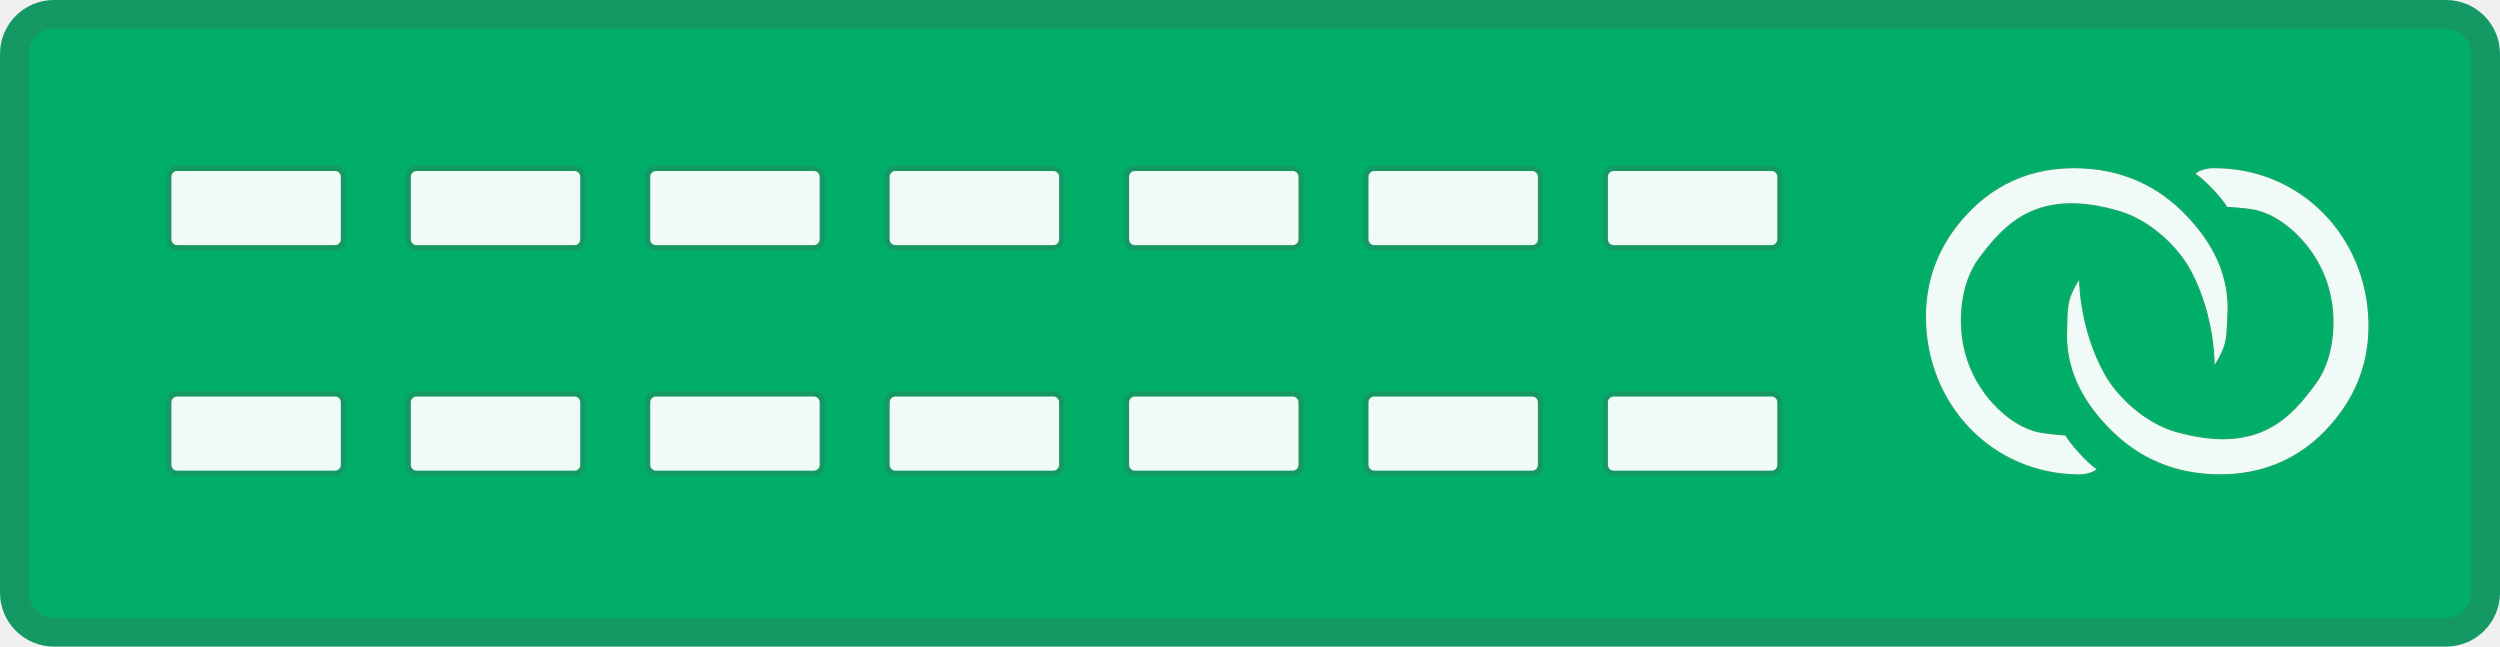
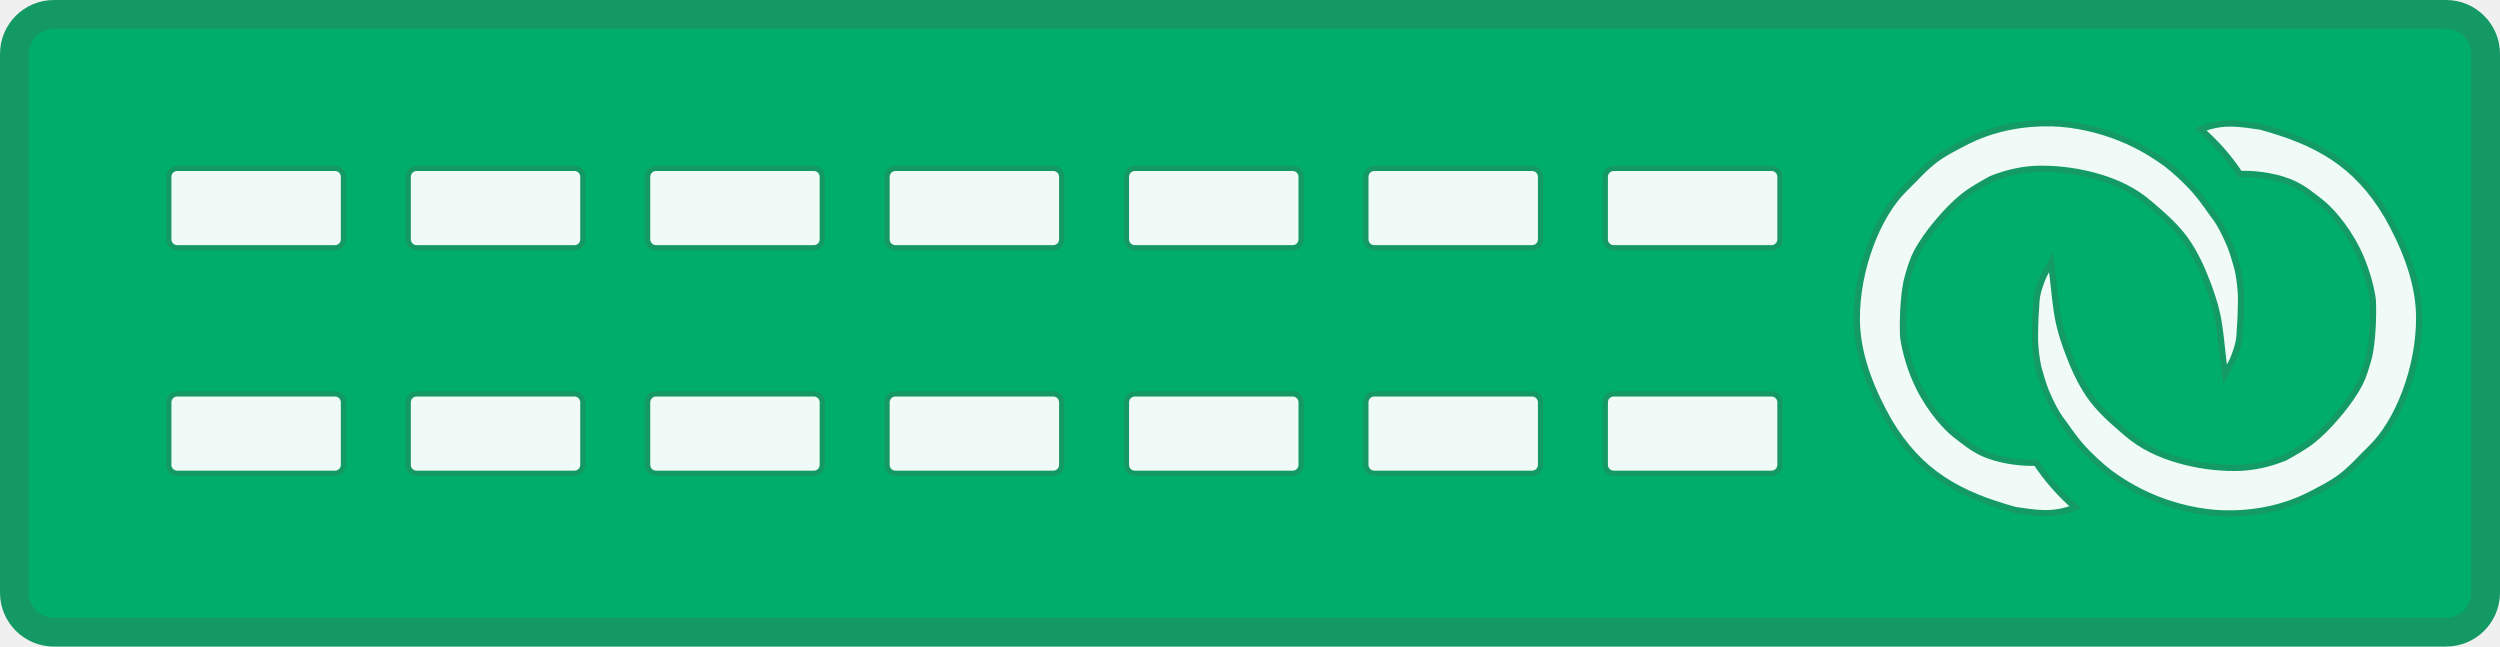
<svg xmlns="http://www.w3.org/2000/svg" version="1.1" id="svg5590" viewBox="0 0 477.157 123.409" height="34.829mm" width="134.664mm">
  <defs id="defs5592">
    <filter style="color-interpolation-filters:sRGB" id="filter4183">
      <feBlend mode="lighten" in2="BackgroundImage" id="feBlend4185" />
    </filter>
  </defs>
  <rect style="opacity:1;fill:#00ad69;fill-opacity:1;stroke:#149965;stroke-width:5.497;stroke-linecap:round;stroke-linejoin:round;stroke-miterlimit:2;stroke-dasharray:none;stroke-opacity:1" id="rect4136" width="471.66" height="117.912" x="2.748" y="2.748" ry="7.544" />
-   <g transform="translate(-0.8680796,-0.4704575)" id="g4179-9" style="stroke:#149965;stroke-opacity:1;fill:#f0faf6;fill-opacity:1">
+   <g transform="translate(-0.868078,-0.47045)" id="g4179-9" style="fill:#f0faf6;fill-opacity:1;stroke:#149965;stroke-opacity:1">
    <rect ry="1.607" y="32.608" x="124.475" height="15.152" width="33.335" id="rect4138-7-4" style="opacity:1;fill:#f0faf6;fill-opacity:1;stroke:#149965;stroke-width:1;stroke-linecap:round;stroke-linejoin:round;stroke-miterlimit:2;stroke-dasharray:none;stroke-opacity:1" />
    <rect ry="1.607" y="75.648" x="124.475" height="15.152" width="33.335" id="rect4138-8-8-8" style="opacity:1;fill:#f0faf6;fill-opacity:1;stroke:#149965;stroke-width:1;stroke-linecap:round;stroke-linejoin:round;stroke-miterlimit:2;stroke-dasharray:none;stroke-opacity:1" />
    <rect ry="1.607" y="32.608" x="170.171" height="15.152" width="33.335" id="rect4138-2-0-1" style="opacity:1;fill:#f0faf6;fill-opacity:1;stroke:#149965;stroke-width:1;stroke-linecap:round;stroke-linejoin:round;stroke-miterlimit:2;stroke-dasharray:none;stroke-opacity:1" />
    <rect ry="1.607" y="75.648" x="170.171" height="15.152" width="33.335" id="rect4138-8-6-8-2" style="opacity:1;fill:#f0faf6;fill-opacity:1;stroke:#149965;stroke-width:1;stroke-linecap:round;stroke-linejoin:round;stroke-miterlimit:2;stroke-dasharray:none;stroke-opacity:1" />
    <rect ry="1.607" y="32.608" x="215.867" height="15.152" width="33.335" id="rect4138-2-4-1-8" style="opacity:1;fill:#f0faf6;fill-opacity:1;stroke:#149965;stroke-width:1;stroke-linecap:round;stroke-linejoin:round;stroke-miterlimit:2;stroke-dasharray:none;stroke-opacity:1" />
    <rect ry="1.607" y="75.648" x="215.867" height="15.152" width="33.335" id="rect4138-8-6-5-8-2" style="opacity:1;fill:#f0faf6;fill-opacity:1;stroke:#149965;stroke-width:1;stroke-linecap:round;stroke-linejoin:round;stroke-miterlimit:2;stroke-dasharray:none;stroke-opacity:1" />
    <rect ry="1.607" y="32.608" x="261.563" height="15.152" width="33.335" id="rect4138-2-4-4-9-3" style="opacity:1;fill:#f0faf6;fill-opacity:1;stroke:#149965;stroke-width:1;stroke-linecap:round;stroke-linejoin:round;stroke-miterlimit:2;stroke-dasharray:none;stroke-opacity:1" />
    <rect ry="1.607" y="75.648" x="261.563" height="15.152" width="33.335" id="rect4138-8-6-5-6-2-0" style="opacity:1;fill:#f0faf6;fill-opacity:1;stroke:#149965;stroke-width:1;stroke-linecap:round;stroke-linejoin:round;stroke-miterlimit:2;stroke-dasharray:none;stroke-opacity:1" />
    <rect ry="1.607" y="32.608" x="307.259" height="15.152" width="33.335" id="rect4138-2-4-4-5-5-7" style="opacity:1;fill:#f0faf6;fill-opacity:1;stroke:#149965;stroke-width:1;stroke-linecap:round;stroke-linejoin:round;stroke-miterlimit:2;stroke-dasharray:none;stroke-opacity:1" />
    <rect ry="1.607" y="75.648" x="307.259" height="15.152" width="33.335" id="rect4138-8-6-5-6-6-7-5" style="opacity:1;fill:#f0faf6;fill-opacity:1;stroke:#149965;stroke-width:1;stroke-linecap:round;stroke-linejoin:round;stroke-miterlimit:2;stroke-dasharray:none;stroke-opacity:1" />
    <rect ry="1.607" y="32.608" x="33.084" height="15.152" width="33.335" id="rect4138-2-3-4-2" style="opacity:1;fill:#f0faf6;fill-opacity:1;stroke:#149965;stroke-width:1;stroke-linecap:round;stroke-linejoin:round;stroke-miterlimit:2;stroke-dasharray:none;stroke-opacity:1" />
    <rect ry="1.607" y="75.648" x="33.084" height="15.152" width="33.335" id="rect4138-8-6-9-3-8" style="opacity:1;fill:#f0faf6;fill-opacity:1;stroke:#149965;stroke-width:1;stroke-linecap:round;stroke-linejoin:round;stroke-miterlimit:2;stroke-dasharray:none;stroke-opacity:1" />
    <rect ry="1.607" y="32.608" x="78.78" height="15.152" width="33.335" id="rect4138-2-4-2-2-2" style="opacity:1;fill:#f0faf6;fill-opacity:1;stroke:#149965;stroke-width:1;stroke-linecap:round;stroke-linejoin:round;stroke-miterlimit:2;stroke-dasharray:none;stroke-opacity:1" />
    <rect ry="1.607" y="75.648" x="78.78" height="15.152" width="33.335" id="rect4138-8-6-5-63-5-0" style="opacity:1;fill:#f0faf6;fill-opacity:1;stroke:#149965;stroke-width:1;stroke-linecap:round;stroke-linejoin:round;stroke-miterlimit:2;stroke-dasharray:none;stroke-opacity:1" />
  </g>
-   <g style="fill:#ffffff;fill-opacity:1;stroke:#149965;stroke-width:0.999;stroke-miterlimit:4;stroke-dasharray:none;stroke-opacity:1" id="g6271" transform="matrix(0.2833354,0,0,0.2833354,311.0616,-109.7502)">
-     <path id="path4148" d="m 403.224,595.204 c -1.062,20.525 0.349,23.885 -9.736,39.594 0,0 1.09,-33.131 -16.004,-65.12 -8.704,-16.287 -27.53,-33.639 -47.148,-39.532 -55.428,-16.65 -77.558,8.473 -94.701,31.285 -12.89,17.152 -15.592,46.288 -7.622,69.191 8.791,25.264 29.803,43.71 47.121,47.444 6.261,1.35 18.786,2.245 18.786,2.245 1.598,4.002 14.291,18.567 20.495,22.389 2.15,1.324 -5.089,4.698 -11.262,4.698 -59.173,0 -104.112,-47.464 -104.112,-106.638 0,-23.858 7.646,-43.735 20.049,-60.169 18.358,-24.325 44.708,-40.408 80.023,-40.408 32.763,0 57.627,12.505 76.451,32.358 15.174,16.004 27.662,36.252 27.662,62.663 z" style="opacity:0.94;fill:#ffffff;fill-opacity:1;stroke:#149965;stroke-width:0.999;stroke-linecap:round;stroke-linejoin:round;stroke-miterlimit:4;stroke-dasharray:none;stroke-opacity:1;filter:url(#filter4183)" />
-     <path id="path4148-9" d="m 294.015,613.917 c 0.746,-20.539 -0.716,-23.877 9.125,-39.739 0,0 -0.58,33.144 17.004,64.866 8.953,16.152 28.044,33.212 47.751,38.802 55.678,15.795 77.418,-9.665 94.209,-32.739 12.624,-17.348 14.878,-46.523 6.557,-69.3 -9.179,-25.126 -30.472,-43.246 -47.845,-46.714 -6.281,-1.254 -18.819,-1.955 -18.819,-1.955 -1.66,-3.977 -14.575,-18.345 -20.837,-22.071 -2.17,-1.291 5.016,-4.776 11.189,-4.871 59.166,-0.91 104.83,45.857 105.741,105.023 0.367,23.855 -6.973,43.848 -19.121,60.47 -17.982,24.605 -44.081,41.091 -79.392,41.634 -32.759,0.504 -57.812,-11.617 -76.94,-31.178 -15.418,-15.769 -28.216,-35.823 -28.622,-62.23 z" style="opacity:0.94;fill:#ffffff;fill-opacity:1;stroke:#149965;stroke-width:0.999;stroke-linecap:round;stroke-linejoin:round;stroke-miterlimit:4;stroke-dasharray:none;stroke-opacity:1;filter:url(#filter4183)" />
+   <g transform="matrix(1.269848,0,0,1.269848,-112.1345,-17.79977)" id="g853">
+     <path id="rect833" d="m 374.568,42.41 c 1.537,-1.494 2.832,-3.043 4.633,-4.409 1.28,-0.97 3.021,-1.848 4.366,-2.547 4.267,-2.218 8.78,-3.007 13.185,-2.907 3.501,0.08 7.207,1.004 10.047,2.127 3.655,1.446 6.093,3.221 7.105,3.95 1.074,0.818 3.016,2.519 4.446,4.186 1.327,1.547 2.395,3.224 3.001,3.992 0.443,0.561 1.37,2.202 2.124,4.044 0.461,1.126 0.82,2.429 1.072,3.31 0.32,1.12 0.548,3.067 0.591,4.288 0.033,0.929 -0.067,4.085 -0.139,4.667 -0.065,0.525 -0.029,1.278 -0.159,2.04 -0.084,0.49 -0.228,1.032 -0.399,1.531 -0.173,0.508 -0.382,1.111 -0.593,1.551 -0.505,1.053 -1.026,1.724 -1.117,1.918 -0.501,-3.313 -0.612,-6.334 -1.223,-9.054 -0.363,-1.619 -0.894,-3.131 -1.42,-4.536 -0.863,-2.304 -1.839,-4.318 -2.974,-6.033 -1.599,-2.417 -3.858,-4.285 -5.773,-5.934 -2.3,-1.981 -4.888,-3.173 -7.671,-3.986 -2.724,-0.796 -5.636,-1.233 -8.648,-1.221 -2.535,0.01 -5.051,0.57 -7.447,1.54 -1.364,0.778 -2.971,1.619 -4.367,2.774 -1.869,1.547 -3.419,3.422 -4.063,4.203 -0.735,0.892 -1.976,2.533 -2.797,4.136 -0.705,1.377 -1.029,2.726 -1.28,3.548 -0.813,2.665 -0.816,8.363 -0.68,9.267 0.323,2.144 1.137,4.974 2.388,7.456 1.788,3.547 4.19,6.075 5.392,7.003 1.206,0.932 2.805,2.311 4.768,3.066 2.747,1.058 5.758,1.25 7.402,1.181 1.753,2.657 3.745,4.836 5.896,6.698 -3.384,1.411 -6.166,0.818 -9.007,0.42 -8.462,-2.314 -14.384,-5.529 -19.033,-13.389 -2.093,-3.711 -4.735,-9.274 -4.804,-15.083 -0.093,-7.841 3.252,-16.032 7.177,-19.801 z" style="opacity:1;fill:#f0faf6;fill-opacity:1;stroke:#139a65;stroke-width:0.938;stroke-opacity:1" />
+     <path id="rect833-3" d="m 444.743,81.315 c -1.537,1.495 -2.831,3.044 -4.632,4.41 -1.28,0.971 -3.02,1.848 -4.365,2.548 -4.266,2.219 -8.78,3.009 -13.184,2.91 -3.501,-0.079 -7.208,-1.002 -10.047,-2.125 -3.656,-1.445 -6.094,-3.22 -7.106,-3.948 -1.074,-0.817 -3.017,-2.518 -4.447,-4.185 -1.328,-1.547 -2.396,-3.223 -3.002,-3.991 -0.443,-0.561 -1.371,-2.202 -2.125,-4.044 -0.461,-1.126 -0.821,-2.428 -1.073,-3.309 -0.32,-1.12 -0.549,-3.067 -0.592,-4.288 -0.033,-0.929 0.066,-4.085 0.138,-4.668 0.064,-0.525 0.029,-1.278 0.159,-2.04 0.083,-0.49 0.228,-1.032 0.398,-1.531 0.173,-0.508 0.382,-1.111 0.593,-1.551 0.505,-1.053 1.025,-1.725 1.116,-1.918 0.502,3.313 0.614,6.334 1.225,9.054 0.364,1.619 0.895,3.131 1.421,4.536 0.863,2.304 1.84,4.317 2.975,6.033 1.599,2.416 3.859,4.284 5.774,5.933 2.301,1.981 4.889,3.172 7.672,3.984 2.724,0.795 5.636,1.232 8.648,1.219 2.535,-0.011 5.051,-0.571 7.446,-1.542 1.363,-0.779 2.971,-1.619 4.367,-2.775 1.869,-1.547 3.418,-3.423 4.062,-4.204 0.735,-0.892 1.975,-2.534 2.796,-4.137 0.705,-1.377 1.029,-2.726 1.279,-3.549 0.812,-2.665 0.814,-8.363 0.678,-9.267 -0.323,-2.144 -1.138,-4.974 -2.39,-7.455 -1.789,-3.547 -4.192,-6.074 -5.394,-7.002 -1.207,-0.931 -2.806,-2.31 -4.769,-3.065 -2.747,-1.057 -5.758,-1.249 -7.402,-1.18 -1.754,-2.657 -3.747,-4.835 -5.897,-6.697 3.383,-1.412 6.166,-0.819 9.007,-0.422 8.463,2.311 14.385,5.526 19.036,13.384 2.094,3.71 4.737,9.273 4.807,15.082 0.095,7.841 -3.248,16.033 -7.172,19.803 z" style="opacity:1;fill:#f0faf6;fill-opacity:1;stroke:#139a65;stroke-width:0.937;stroke-opacity:1" />
  </g>
</svg>
